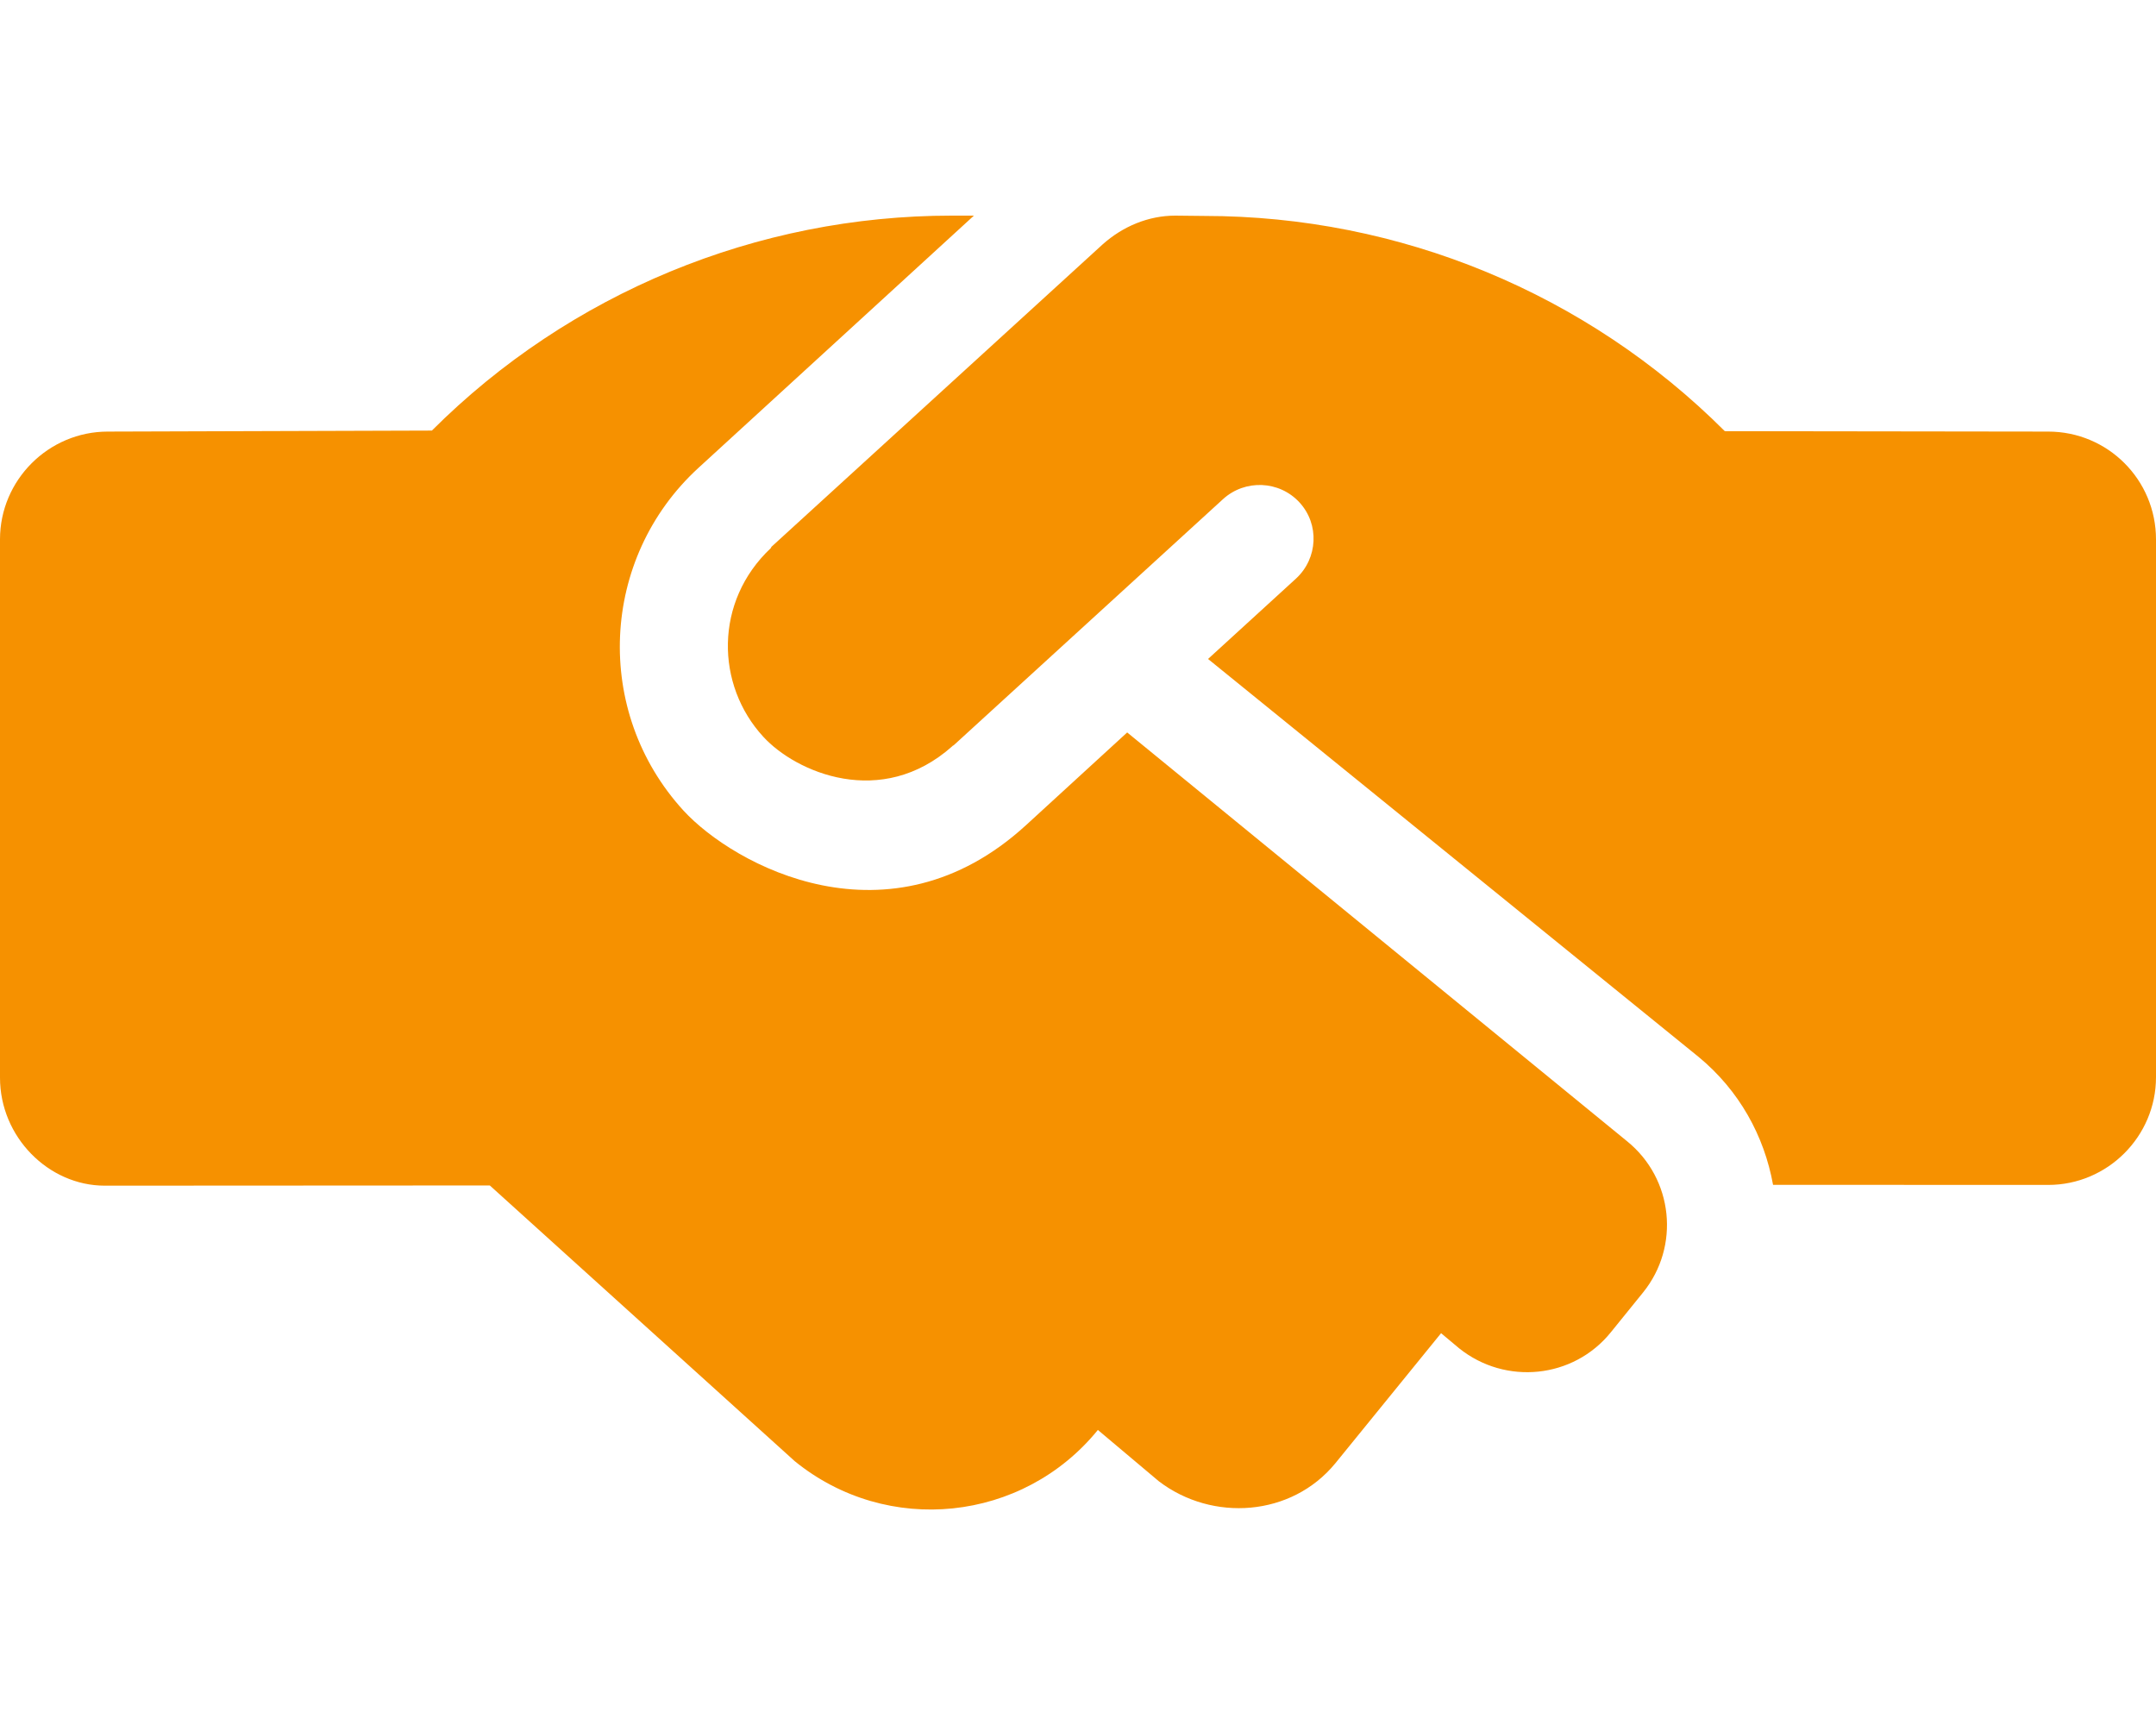
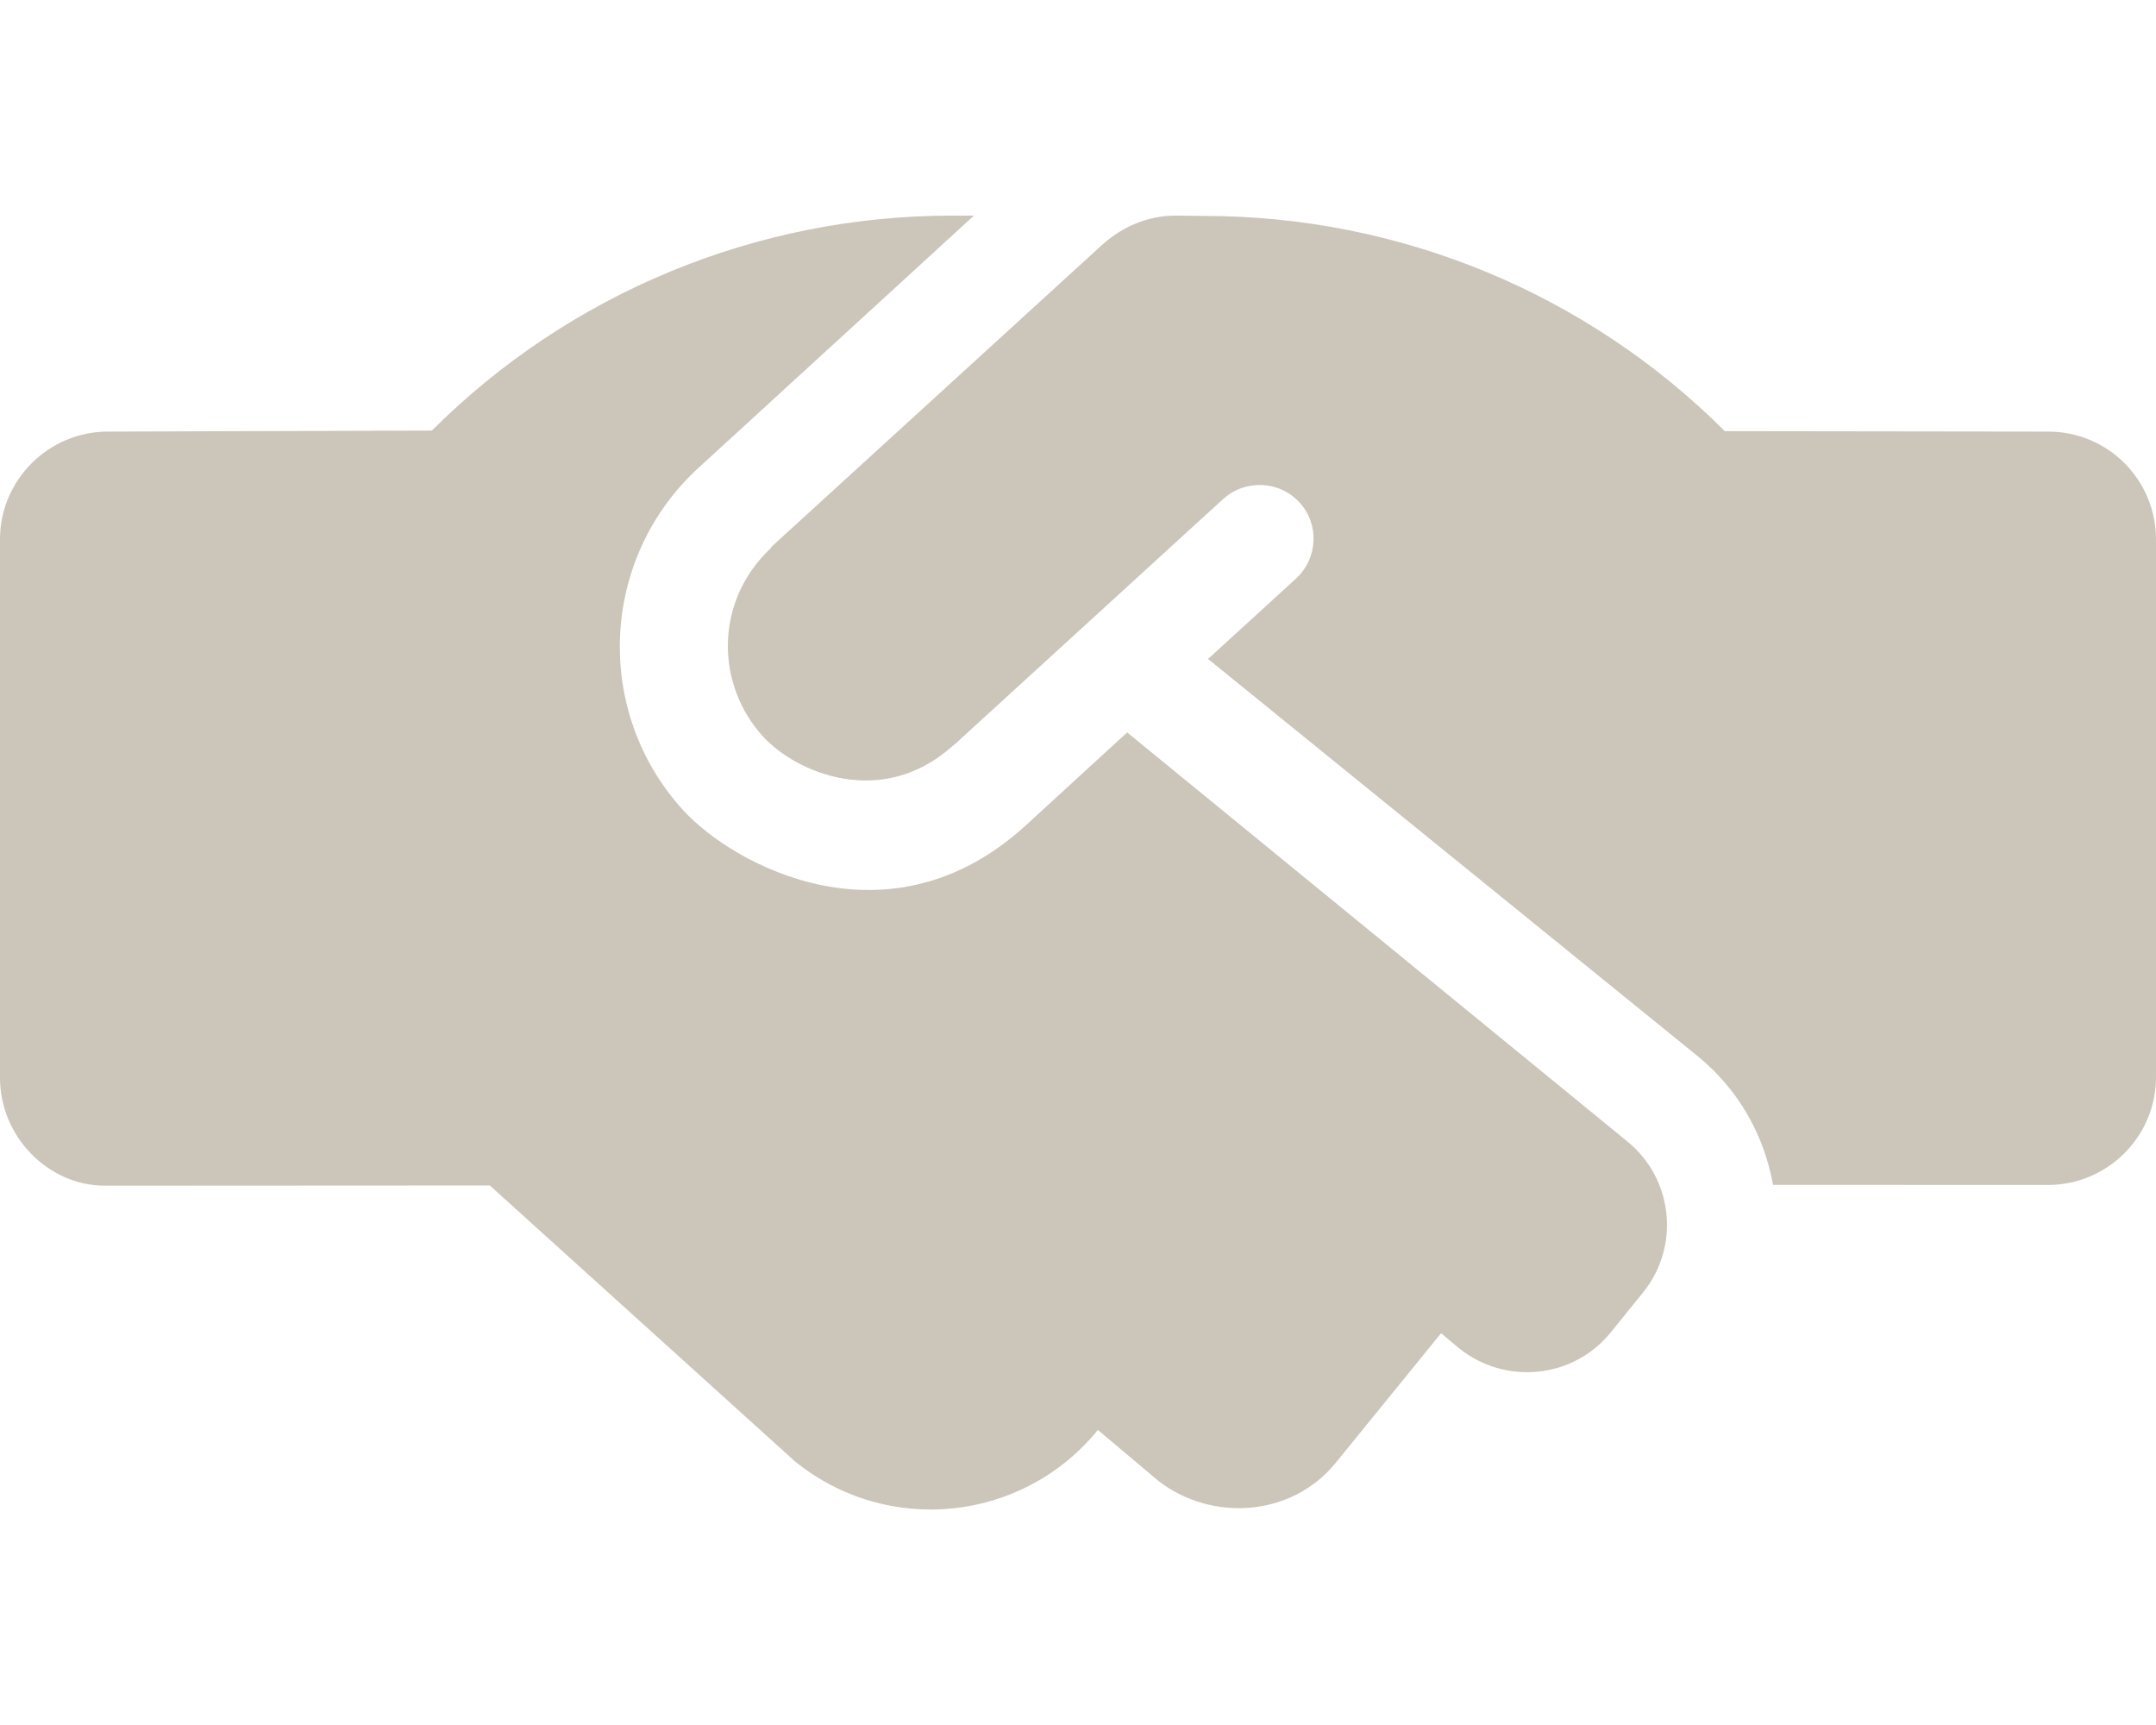
<svg xmlns="http://www.w3.org/2000/svg" width="640" height="512" viewBox="0 0 640 512" fill="none">
-   <path d="M334.6 217.4L304.6 244.89C264 282.1 217.8 256.8 202.9 240.6C176 211.2 178.1 165.7 207.3 138.9L289.1 64H282.5C224.7 64 169.1 86.95 128.2 127.8L32 128.1C14.4 128.1 0 142.49 0 160.08V319.88C0 337.47 14.4 351.92 31.1 351.92L145.4 351.86L235.9 433.68C263.4 456.05 303.65 451.79 325.9 424.425L344.02 439.675C359.9 451.775 383.4 450.175 396.4 434.306L427.78 395.706L433.154 400.204C446.904 411.204 467.034 409.206 478.154 395.456L487.73 383.626C498.81 369.926 496.709 349.876 483.029 338.766L334.6 217.4ZM608 128.1L512 127.974C471.02 87.014 415.44 64.094 357.5 64.094L348.9 64C340.9 64 333.28 67.197 327.28 72.568L229 162.3C228.9 162.5 228.8 162.7 228.8 162.7C212 178.5 212.4 203.3 226.6 218.7C236.225 229.2 261.6 240.32 282.73 221.45C282.73 221.325 282.98 221.325 283.105 221.2L363.105 148.1C369.605 142.229 379.725 142.604 385.725 149.1C391.725 155.596 391.225 165.72 384.725 171.72L358.605 195.59L504.205 313.69C516.325 323.682 523.705 337.18 526.325 351.67L608 351.7C625.6 351.7 640 337.32 640 319.72V160.1C640 142.4 625.7 128.1 608 128.1Z" fill="#F69100" />
+   <path d="M334.6 217.4L304.6 244.89C264 282.1 217.8 256.8 202.9 240.6C176 211.2 178.1 165.7 207.3 138.9L289.1 64H282.5C224.7 64 169.1 86.95 128.2 127.8L32 128.1C14.4 128.1 0 142.49 0 160.08V319.88C0 337.47 14.4 351.92 31.1 351.92L145.4 351.86L235.9 433.68C263.4 456.05 303.65 451.79 325.9 424.425L344.02 439.675C359.9 451.775 383.4 450.175 396.4 434.306L427.78 395.706L433.154 400.204C446.904 411.204 467.034 409.206 478.154 395.456L487.73 383.626C498.81 369.926 496.709 349.876 483.029 338.766L334.6 217.4ZM608 128.1L512 127.974C471.02 87.014 415.44 64.094 357.5 64.094L348.9 64C340.9 64 333.28 67.197 327.28 72.568L229 162.3C228.9 162.5 228.8 162.7 228.8 162.7C212 178.5 212.4 203.3 226.6 218.7C236.225 229.2 261.6 240.32 282.73 221.45C282.73 221.325 282.98 221.325 283.105 221.2L363.105 148.1C369.605 142.229 379.725 142.604 385.725 149.1C391.725 155.596 391.225 165.72 384.725 171.72L358.605 195.59L504.205 313.69C516.325 323.682 523.705 337.18 526.325 351.67L608 351.7C625.6 351.7 640 337.32 640 319.72V160.1C640 142.4 625.7 128.1 608 128.1Z" fill="#CCC5B9" />
</svg>
